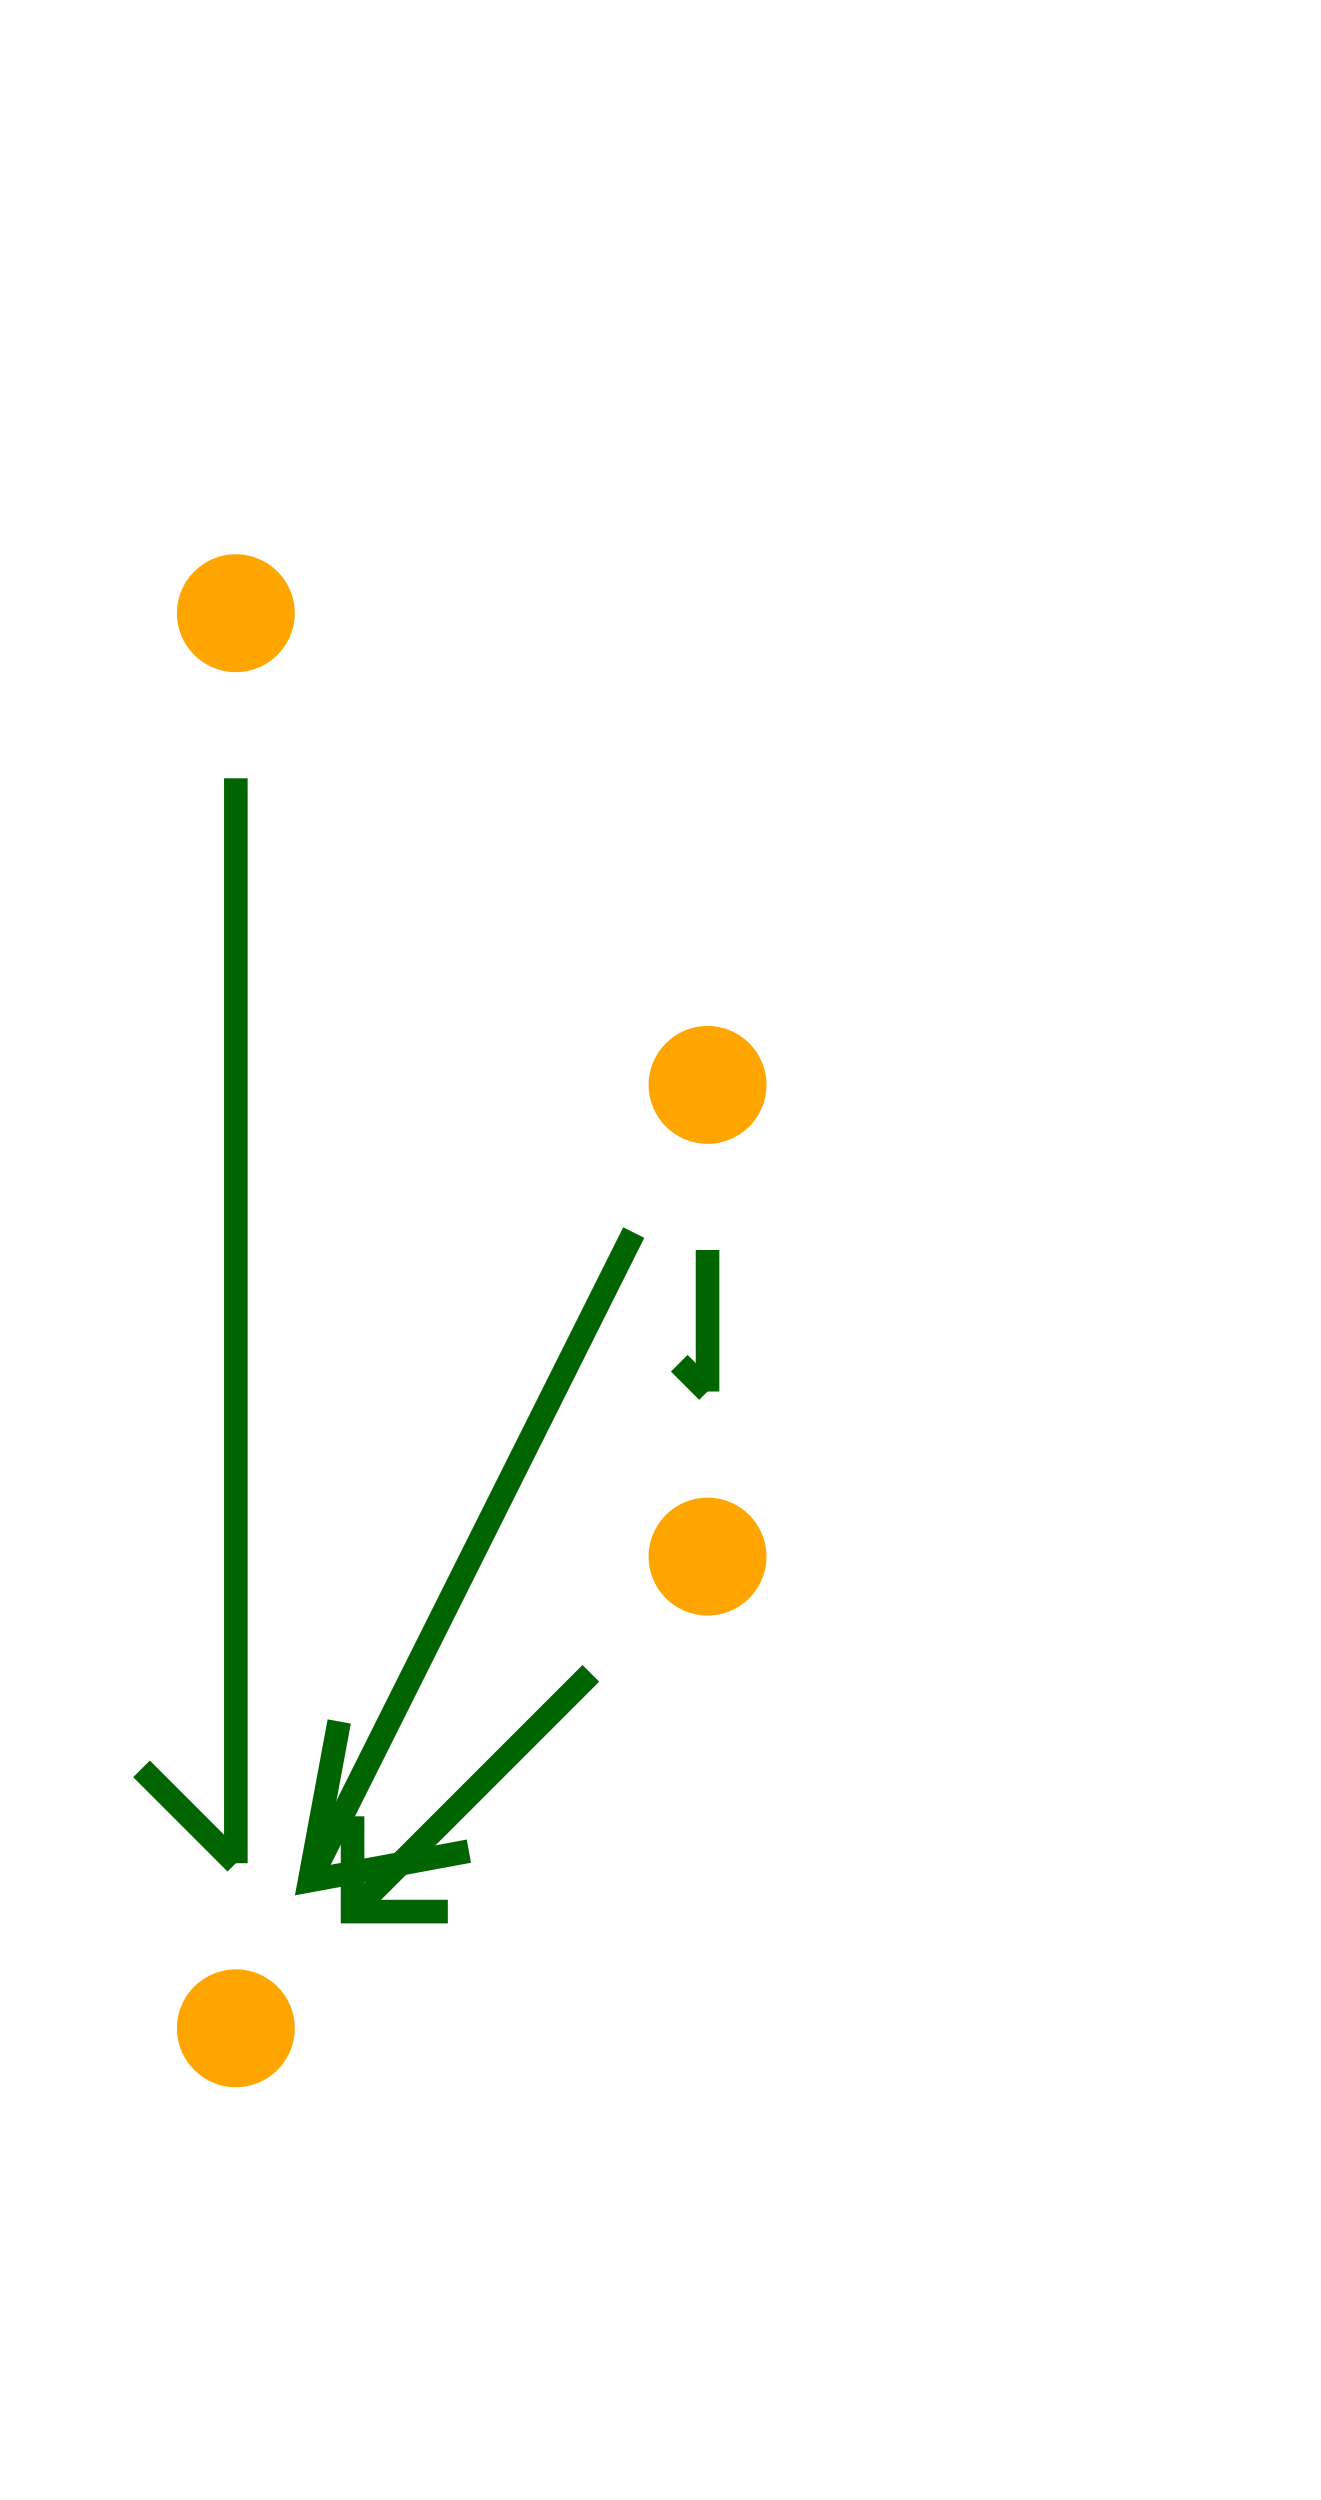
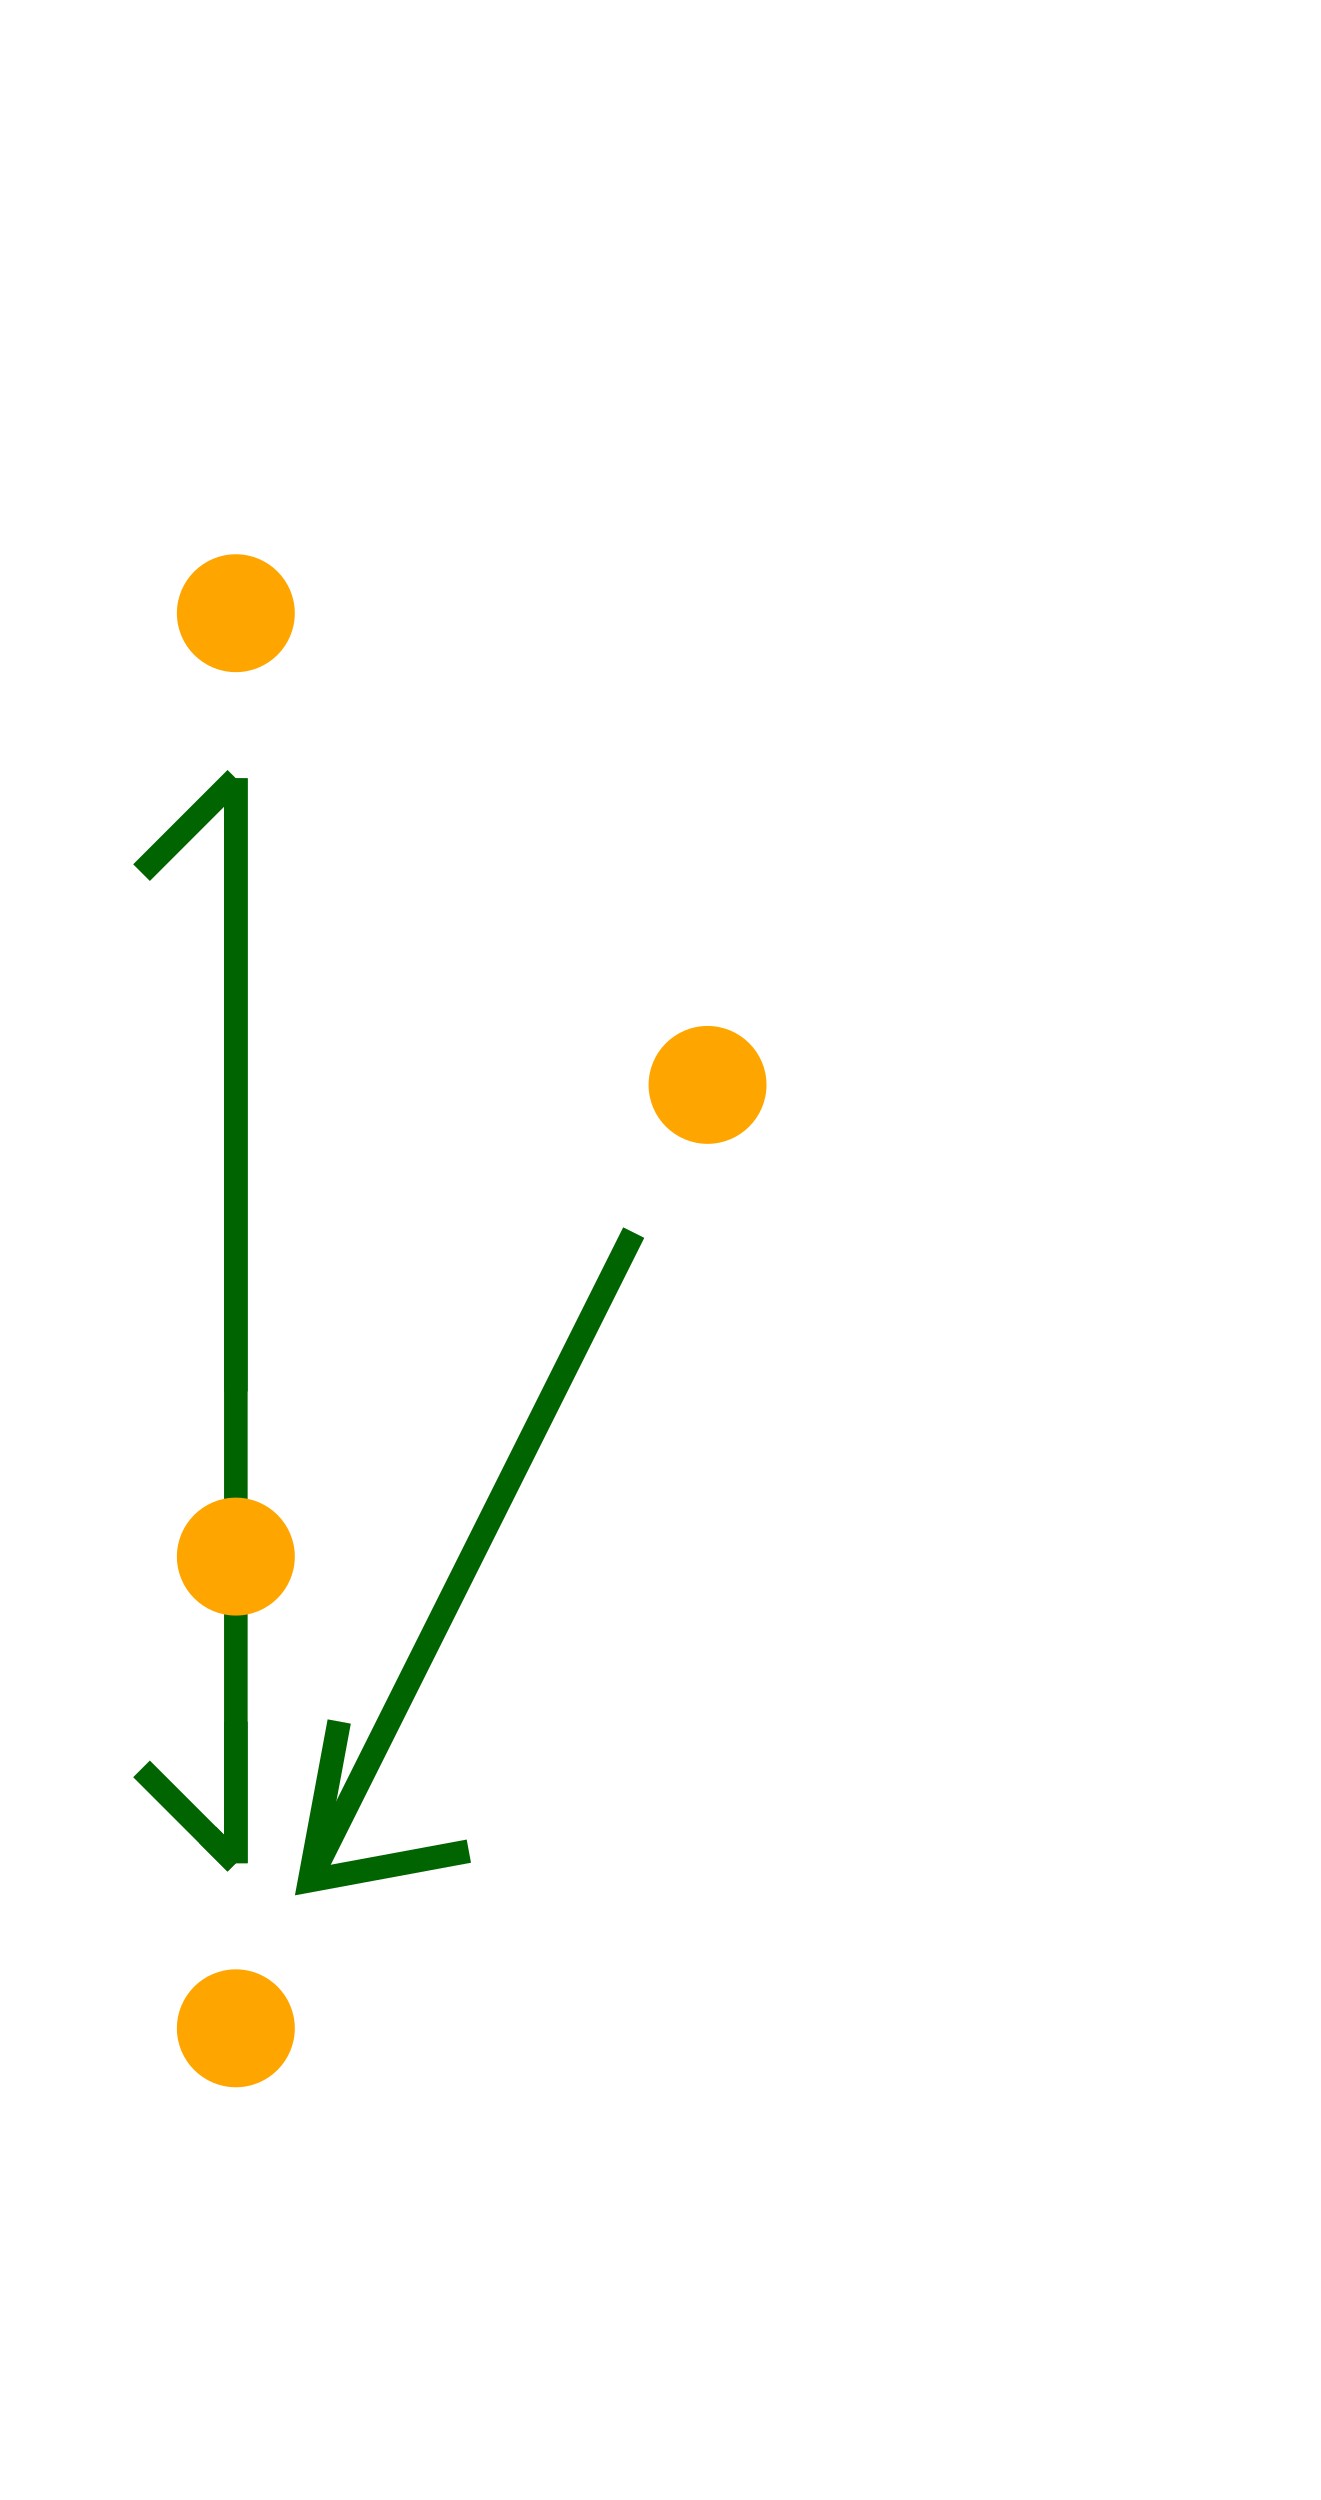
<svg xmlns="http://www.w3.org/2000/svg" width="56" height="106" viewBox="0 0 56 106">
  <path fill="none" stroke-width="1" stroke-linecap="butt" stroke-linejoin="miter" stroke="rgb(0%, 39.216%, 0%)" stroke-opacity="1" stroke-miterlimit="10" d="M 10 33 L 10 79 " />
  <path fill="none" stroke-width="1" stroke-linecap="butt" stroke-linejoin="miter" stroke="rgb(0%, 39.216%, 0%)" stroke-opacity="1" stroke-miterlimit="10" d="M 6 75 L 10 79 L 6 75 " />
  <path fill-rule="nonzero" fill="rgb(100%, 64.706%, 0%)" fill-opacity="1" d="M 12.5 26 C 12.5 27.379 11.379 28.5 10 28.5 C 8.621 28.5 7.5 27.379 7.5 26 C 7.5 24.621 8.621 23.5 10 23.5 C 11.379 23.5 12.5 24.621 12.5 26 " />
-   <path fill="none" stroke-width="1" stroke-linecap="butt" stroke-linejoin="miter" stroke="rgb(0%, 39.216%, 0%)" stroke-opacity="1" stroke-miterlimit="10" d="M 30 53 L 30 59 " />
-   <path fill="none" stroke-width="1" stroke-linecap="butt" stroke-linejoin="miter" stroke="rgb(0%, 39.216%, 0%)" stroke-opacity="1" stroke-miterlimit="10" d="M 28.801 57.801 L 30 59 L 28.801 57.801 " />
  <path fill="none" stroke-width="1" stroke-linecap="butt" stroke-linejoin="miter" stroke="rgb(0%, 39.216%, 0%)" stroke-opacity="1" stroke-miterlimit="10" d="M 26.871 52.262 L 13.129 79.738 " />
  <path fill="none" stroke-width="1" stroke-linecap="butt" stroke-linejoin="miter" stroke="rgb(0%, 39.216%, 0%)" stroke-opacity="1" stroke-miterlimit="10" d="M 19.879 78.488 L 13.129 79.738 L 14.383 72.992 " />
  <path fill-rule="nonzero" fill="rgb(100%, 64.706%, 0%)" fill-opacity="1" d="M 32.5 46 C 32.5 47.379 31.379 48.5 30 48.5 C 28.621 48.5 27.5 47.379 27.5 46 C 27.5 44.621 28.621 43.5 30 43.5 C 31.379 43.5 32.5 44.621 32.5 46 " />
-   <path fill="none" stroke-width="1" stroke-linecap="butt" stroke-linejoin="miter" stroke="rgb(0%, 39.216%, 0%)" stroke-opacity="1" stroke-miterlimit="10" d="M 25.051 70.949 L 14.949 81.051 " />
-   <path fill="none" stroke-width="1" stroke-linecap="butt" stroke-linejoin="miter" stroke="rgb(0%, 39.216%, 0%)" stroke-opacity="1" stroke-miterlimit="10" d="M 18.988 81.051 L 14.949 81.051 L 14.949 77.012 " />
-   <path fill-rule="nonzero" fill="rgb(100%, 64.706%, 0%)" fill-opacity="1" d="M 32.5 66 C 32.5 67.379 31.379 68.5 30 68.5 C 28.621 68.5 27.5 67.379 27.5 66 C 27.5 64.621 28.621 63.5 30 63.5 C 31.379 63.5 32.5 64.621 32.5 66 " />
+   <path fill="none" stroke-width="1" stroke-linecap="butt" stroke-linejoin="miter" stroke="rgb(0%, 39.216%, 0%)" stroke-opacity="1" stroke-miterlimit="10" d="M 10 59 L 10 33 " />
+   <path fill="none" stroke-width="1" stroke-linecap="butt" stroke-linejoin="miter" stroke="rgb(0%, 39.216%, 0%)" stroke-opacity="1" stroke-miterlimit="10" d="M 6 37 L 10 33 L 6 37 " />
+   <path fill="none" stroke-width="1" stroke-linecap="butt" stroke-linejoin="miter" stroke="rgb(0%, 39.216%, 0%)" stroke-opacity="1" stroke-miterlimit="10" d="M 10 73 L 10 79 " />
+   <path fill="none" stroke-width="1" stroke-linecap="butt" stroke-linejoin="miter" stroke="rgb(0%, 39.216%, 0%)" stroke-opacity="1" stroke-miterlimit="10" d="M 8.801 77.801 L 10 79 L 8.801 77.801 " />
+   <path fill-rule="nonzero" fill="rgb(100%, 64.706%, 0%)" fill-opacity="1" d="M 12.5 66 C 12.5 67.379 11.379 68.5 10 68.5 C 8.621 68.5 7.5 67.379 7.5 66 C 7.5 64.621 8.621 63.5 10 63.5 C 11.379 63.5 12.5 64.621 12.5 66 " />
  <path fill-rule="nonzero" fill="rgb(100%, 64.706%, 0%)" fill-opacity="1" d="M 56 66 L 12.5 86 C 12.5 87.379 11.379 88.5 10 88.5 C 8.621 88.5 7.5 87.379 7.5 86 C 7.5 84.621 8.621 83.5 10 83.5 C 11.379 83.5 12.5 84.621 12.5 86 " />
</svg>
